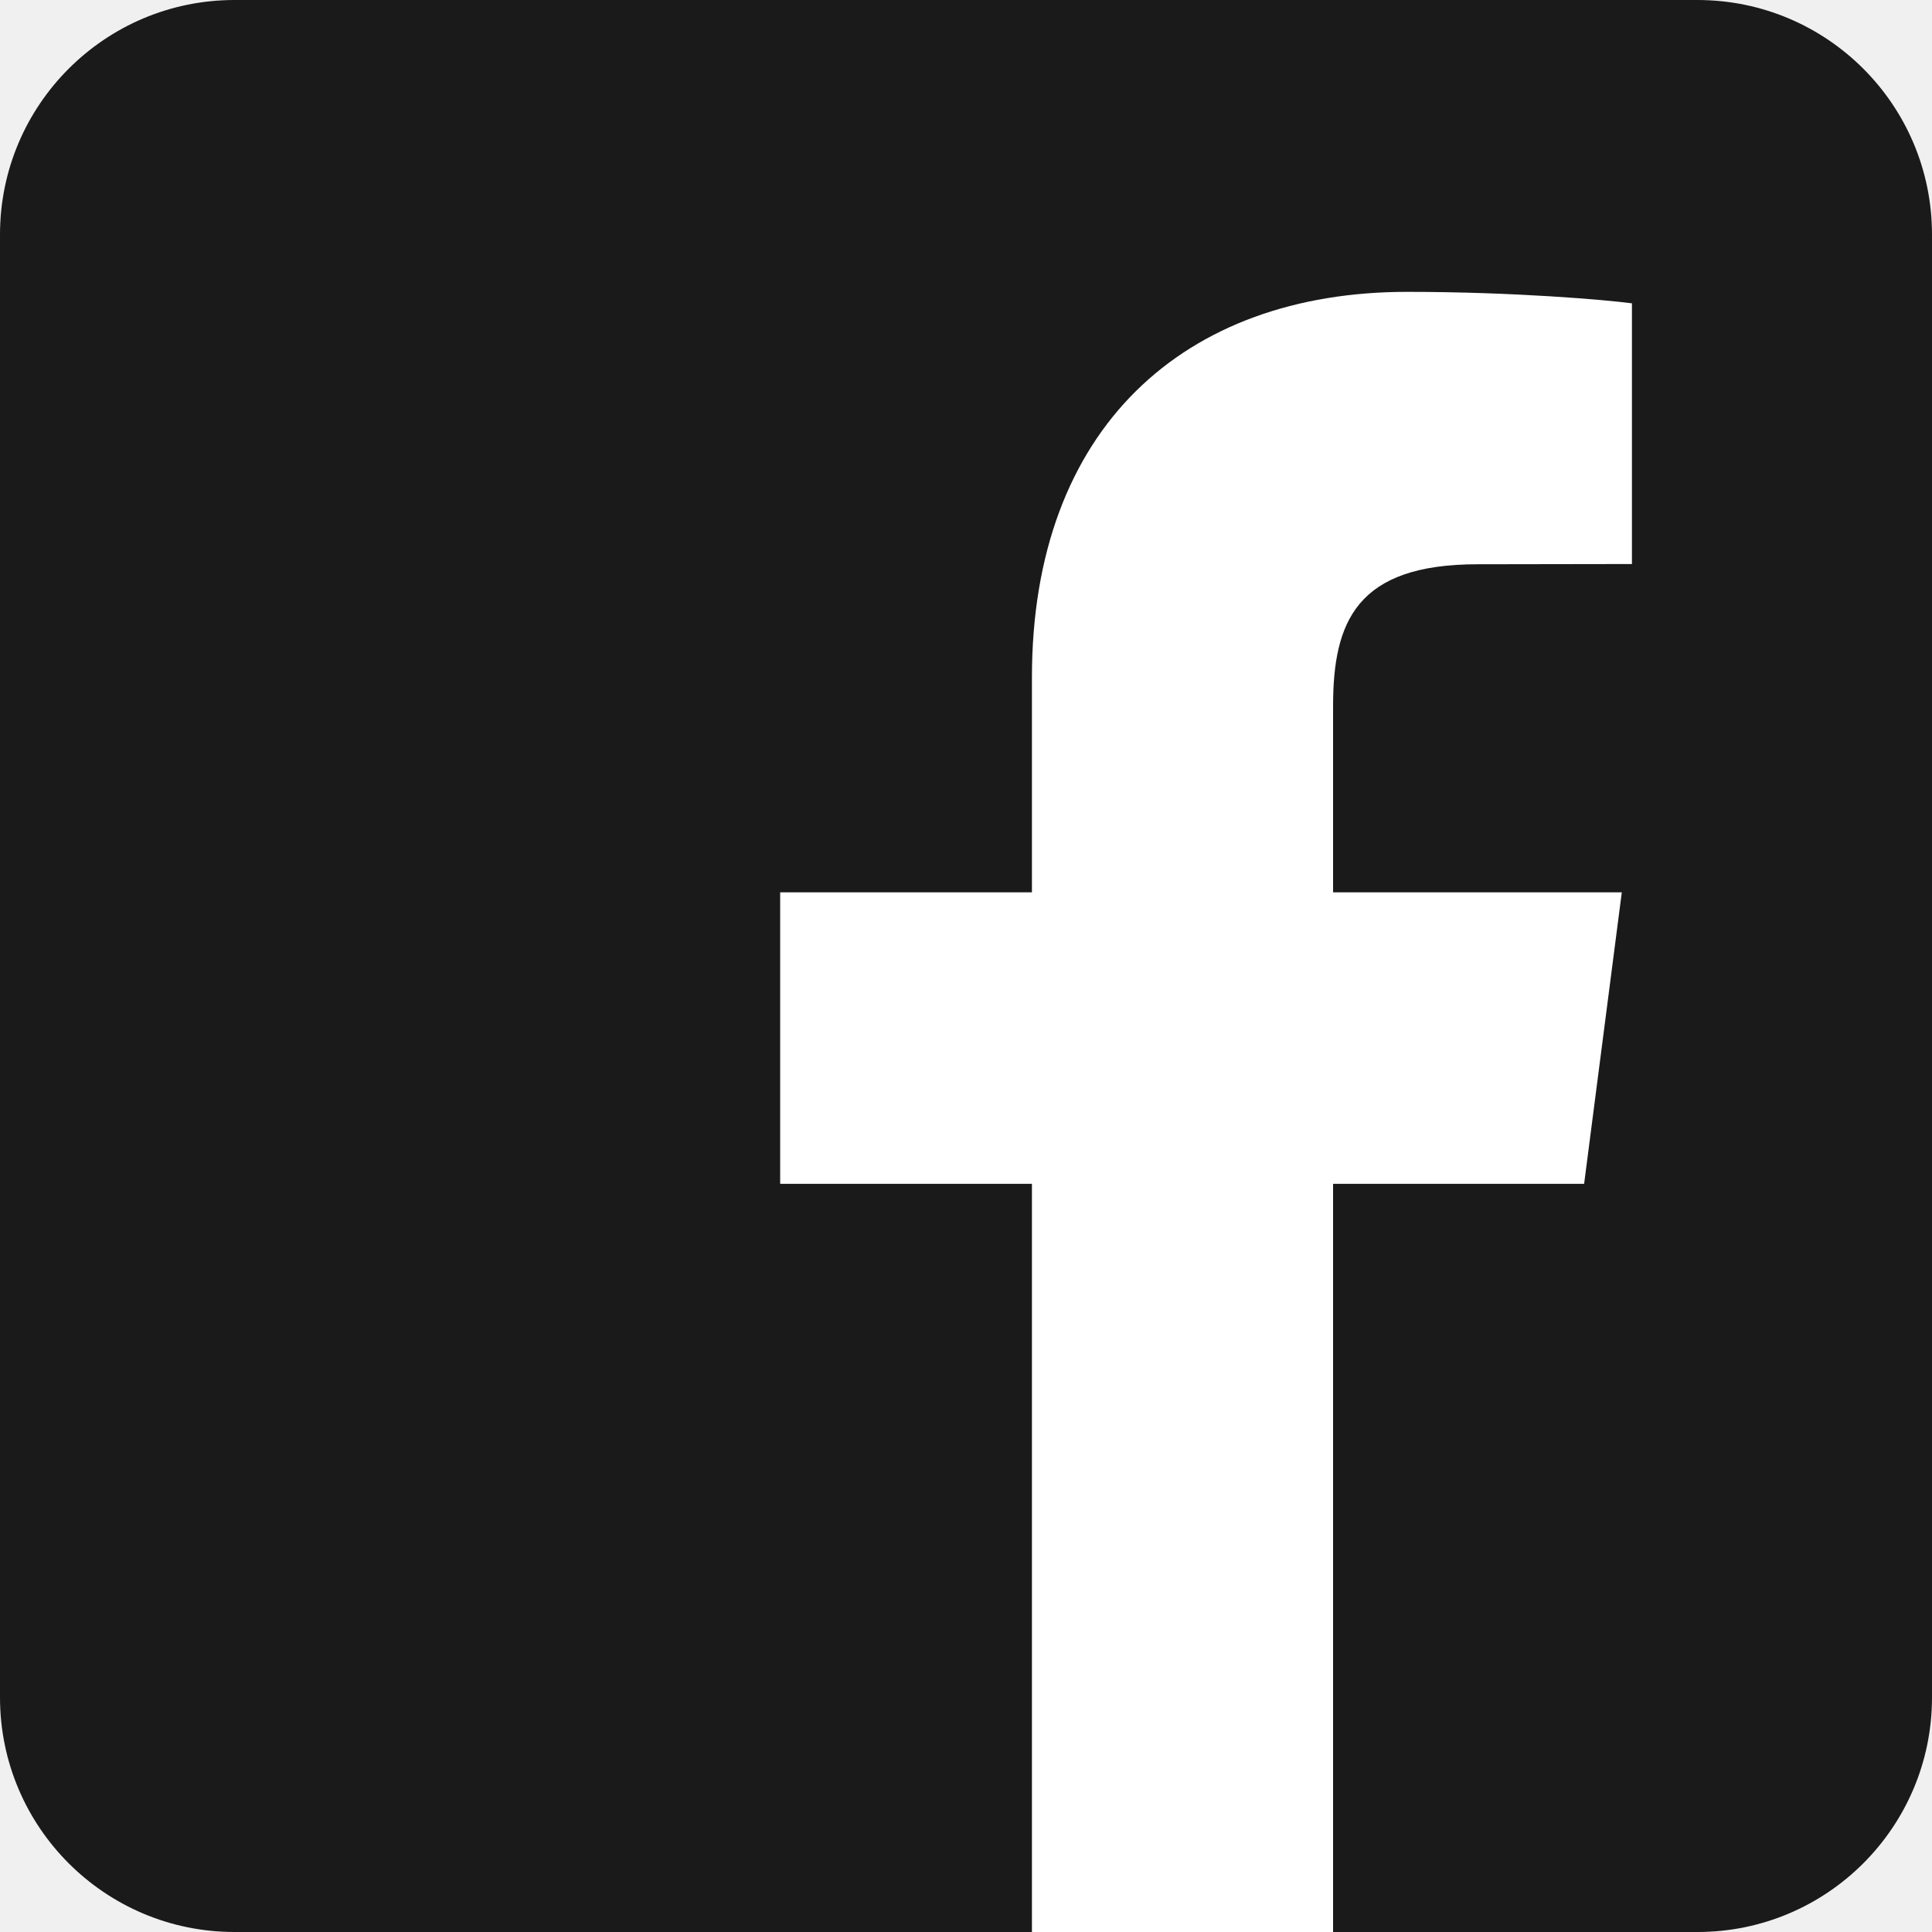
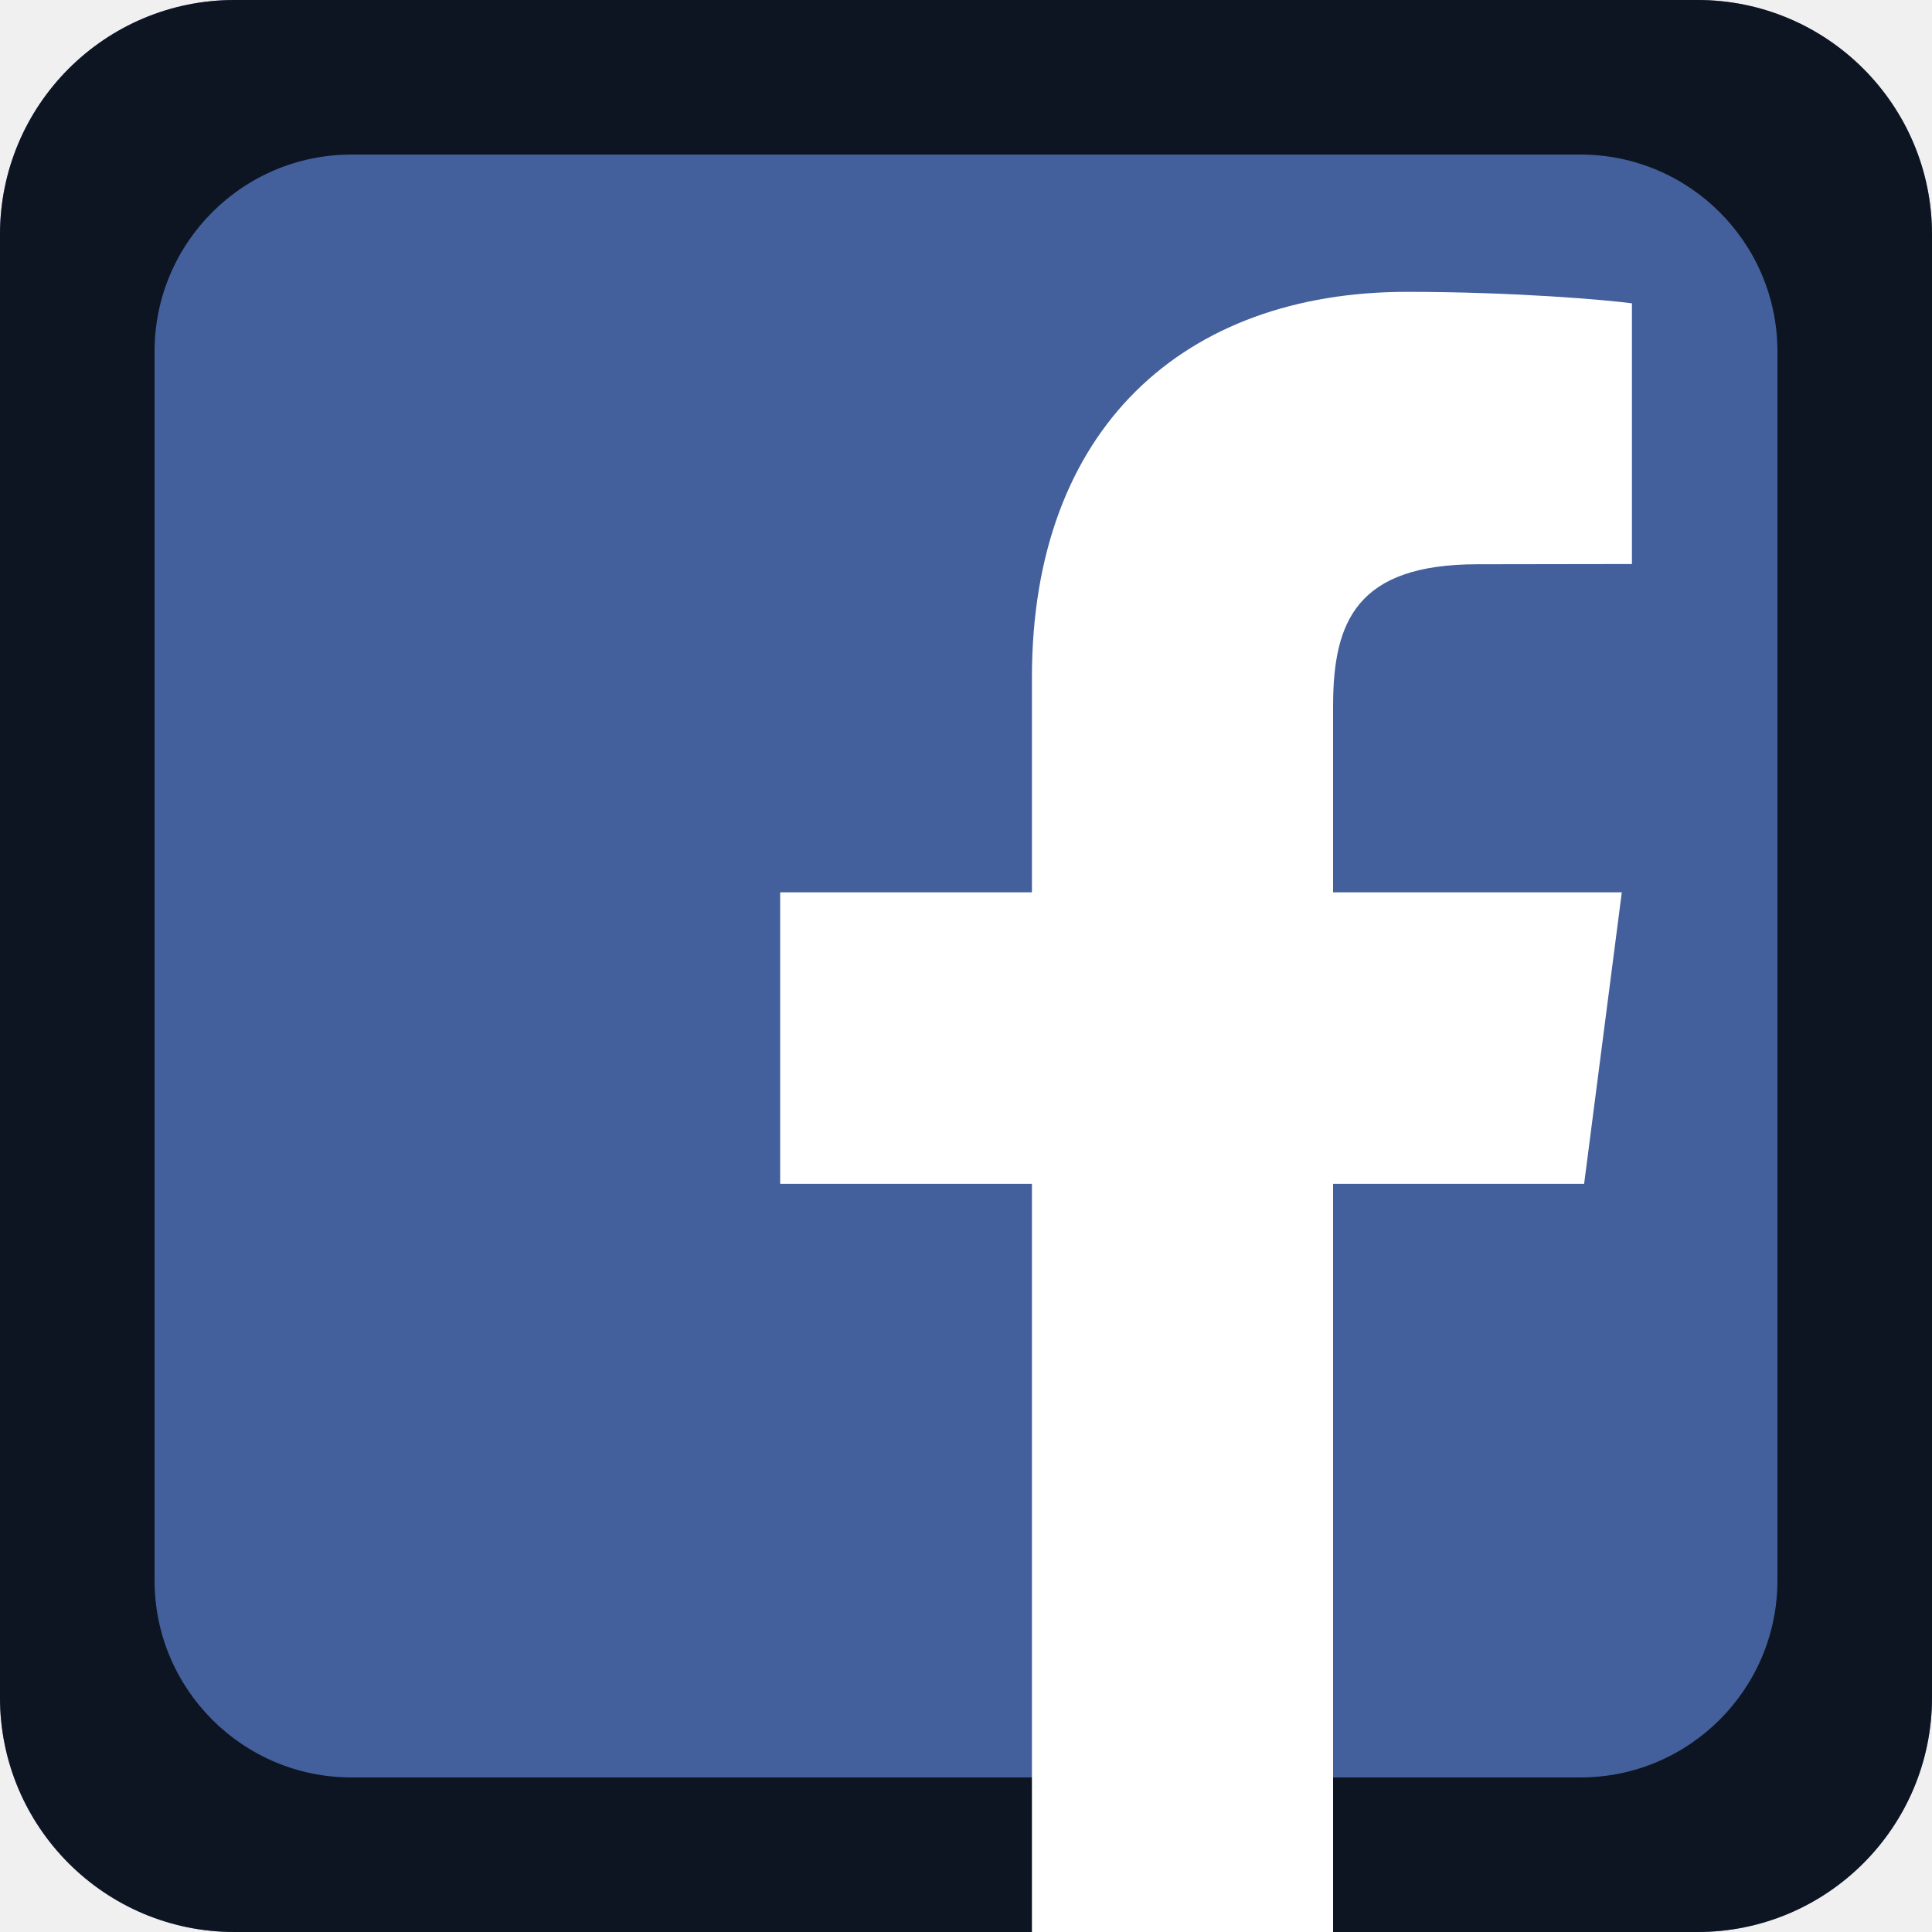
<svg xmlns="http://www.w3.org/2000/svg" width="500" height="500" id="svg3932" version="1.1">
-   <g transform="translate(0,-552.3622)">
-     <path d="m 439.32,552.362 -378.641,0 c -33.512,0 -60.679,27.168 -60.679,60.68 l 0,378.641 c 0,33.512 27.168,60.68 60.679,60.68 l 378.641,0 c 33.512,0 60.68,-27.168 60.68,-60.68 l 0,-378.641 c 0,-33.512 -27.166,-60.68 -60.68,-60.68 z" style="fill:#ffffff;fill-opacity:1;display:inline" />
-     <path style="fill:#1a1a1a;display:inline" d="m 60.688,552.362 c -33.512,0 -60.688,27.175 -60.687,60.688 l 0,378.625 c 0,33.512 27.175,60.688 60.687,60.688 l 206.375,0 0,-193.625 -65.156,0 0,-75.438 65.156,0 0,-55.625 c 0,-64.58 39.446,-99.781 97.062,-99.781 27.597,0 51.304,2.051 58.219,2.969 l 0,67.469 -39.969,0.062 c -31.333,0 -37.375,14.872 -37.375,36.719 l 0,48.188 74.719,0 -9.75,75.438 -64.969,0 0,193.625 94.312,0 c 33.512,0 60.687,-27.175 60.688,-60.688 l 0,-378.625 c 0,-33.512 -27.174,-60.688 -60.688,-60.688 l -378.625,0 z" />
-   </g>
+   <defs id="defs11" />
+   <path id="path7-7-8" d="M 60.688,0 C 27.175,0 -1.0419985e-4,27.175 0,60.688 L 0,439.312 C 0,472.825 27.175,500 60.688,500 l 378.625,0 C 472.825,500 500,472.825 500,439.312 L 500,60.688 C 500,27.175 472.826,0 439.312,0 z" style="fill:#43609c;fill-opacity:1;display:inline" />
+   <path style="fill:#000000;fill-opacity:0.784;display:inline" d="M 60.688,0 C 27.175,0 -9.9999724e-5,27.175 0,60.688 L 0,439.312 C 0,472.825 27.175,500 60.688,500 l 378.625,0 C 472.825,500 500,472.825 500,439.312 L 500,60.688 C 500,27.175 472.826,0 439.312,0 L 60.688,0 z m 30.281,40 318.031,0 c 28.151,0 51,22.819 51,50.969 L 460,409 c -8e-5,28.15 -22.85,51 -51,51 L 90.969,460 C 62.819,460 40,437.15 40,409 L 40,90.969 c -8e-5,-28.15 22.819,-50.969 50.969,-50.969 z" id="path7-8-6-9" />
+   <path style="fill:#ffffff;fill-opacity:1;display:inline" d="m 364.125,75.531 c -57.617,0 -97.062,35.201 -97.062,99.781 l 0,55.625 -65.156,0 0,75.438 65.156,0 0,193.625 77.938,0 0,-193.625 64.969,0 9.75,-75.438 -74.719,0 0,-48.188 c 0,-21.847 6.042,-36.719 37.375,-36.719 l 39.969,-0.062 0,-67.469 C 415.429,77.582 391.722,75.531 364.125,75.531 z" id="path5" />
</svg>
